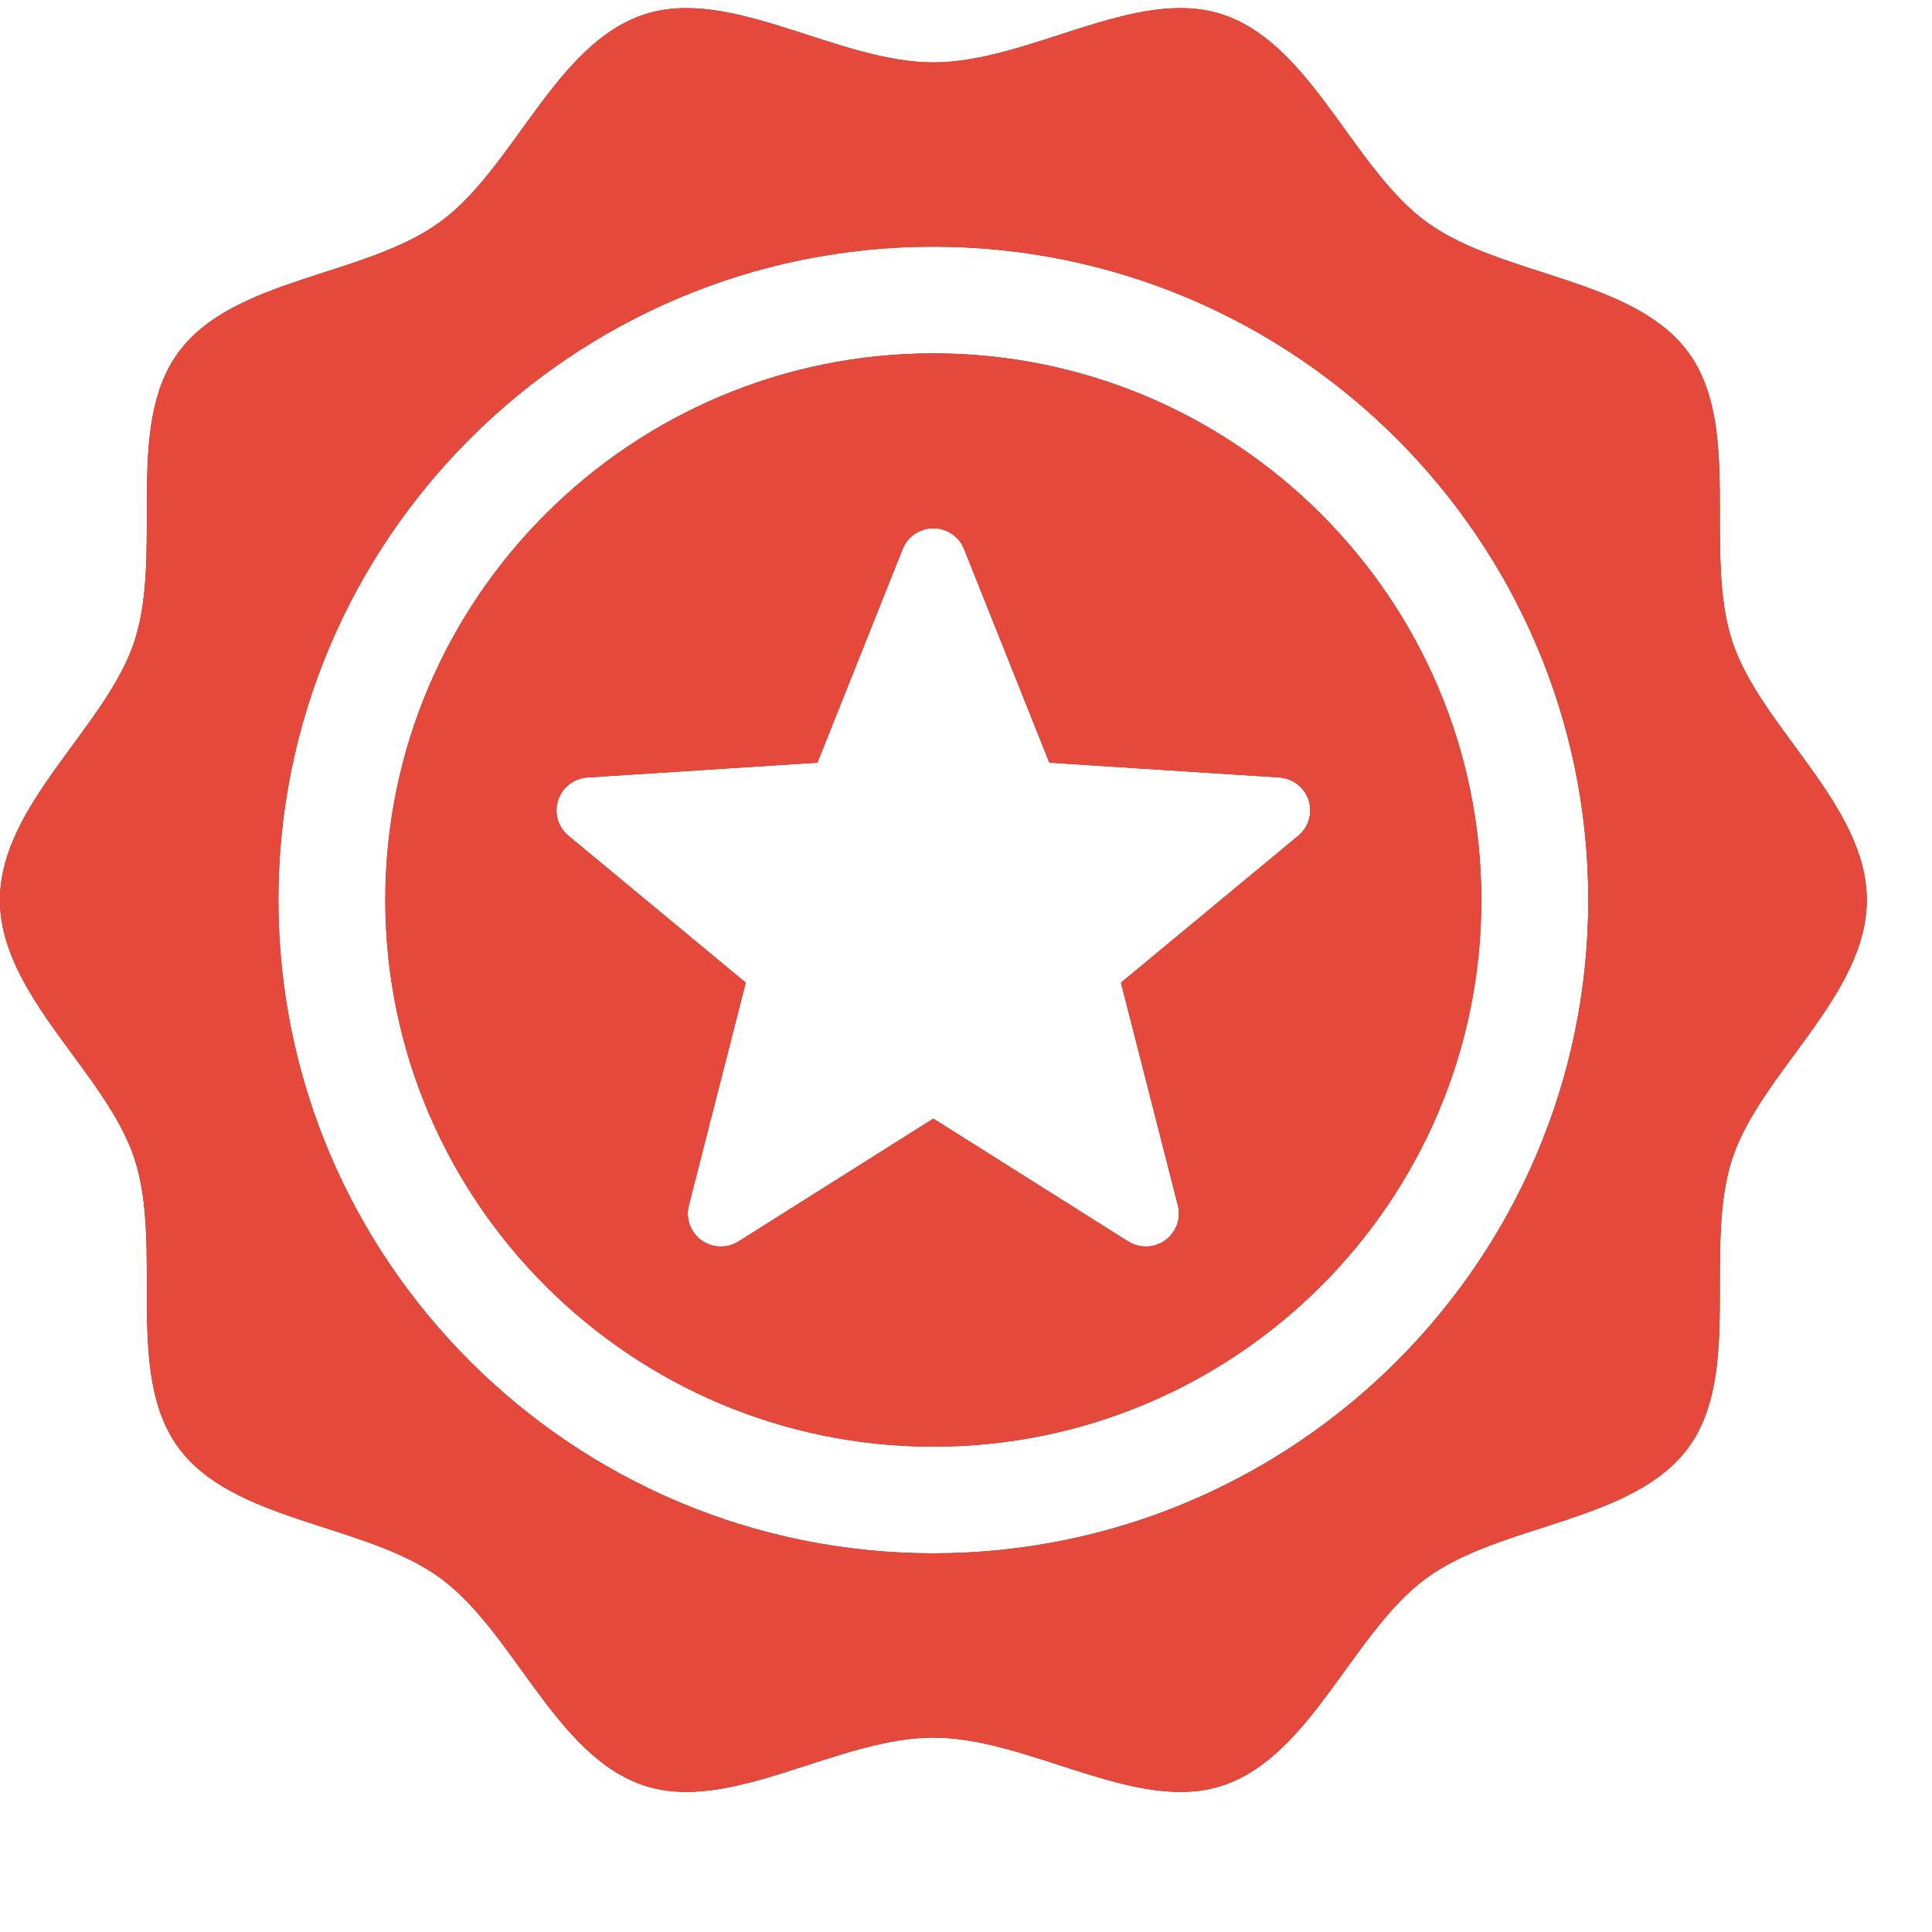
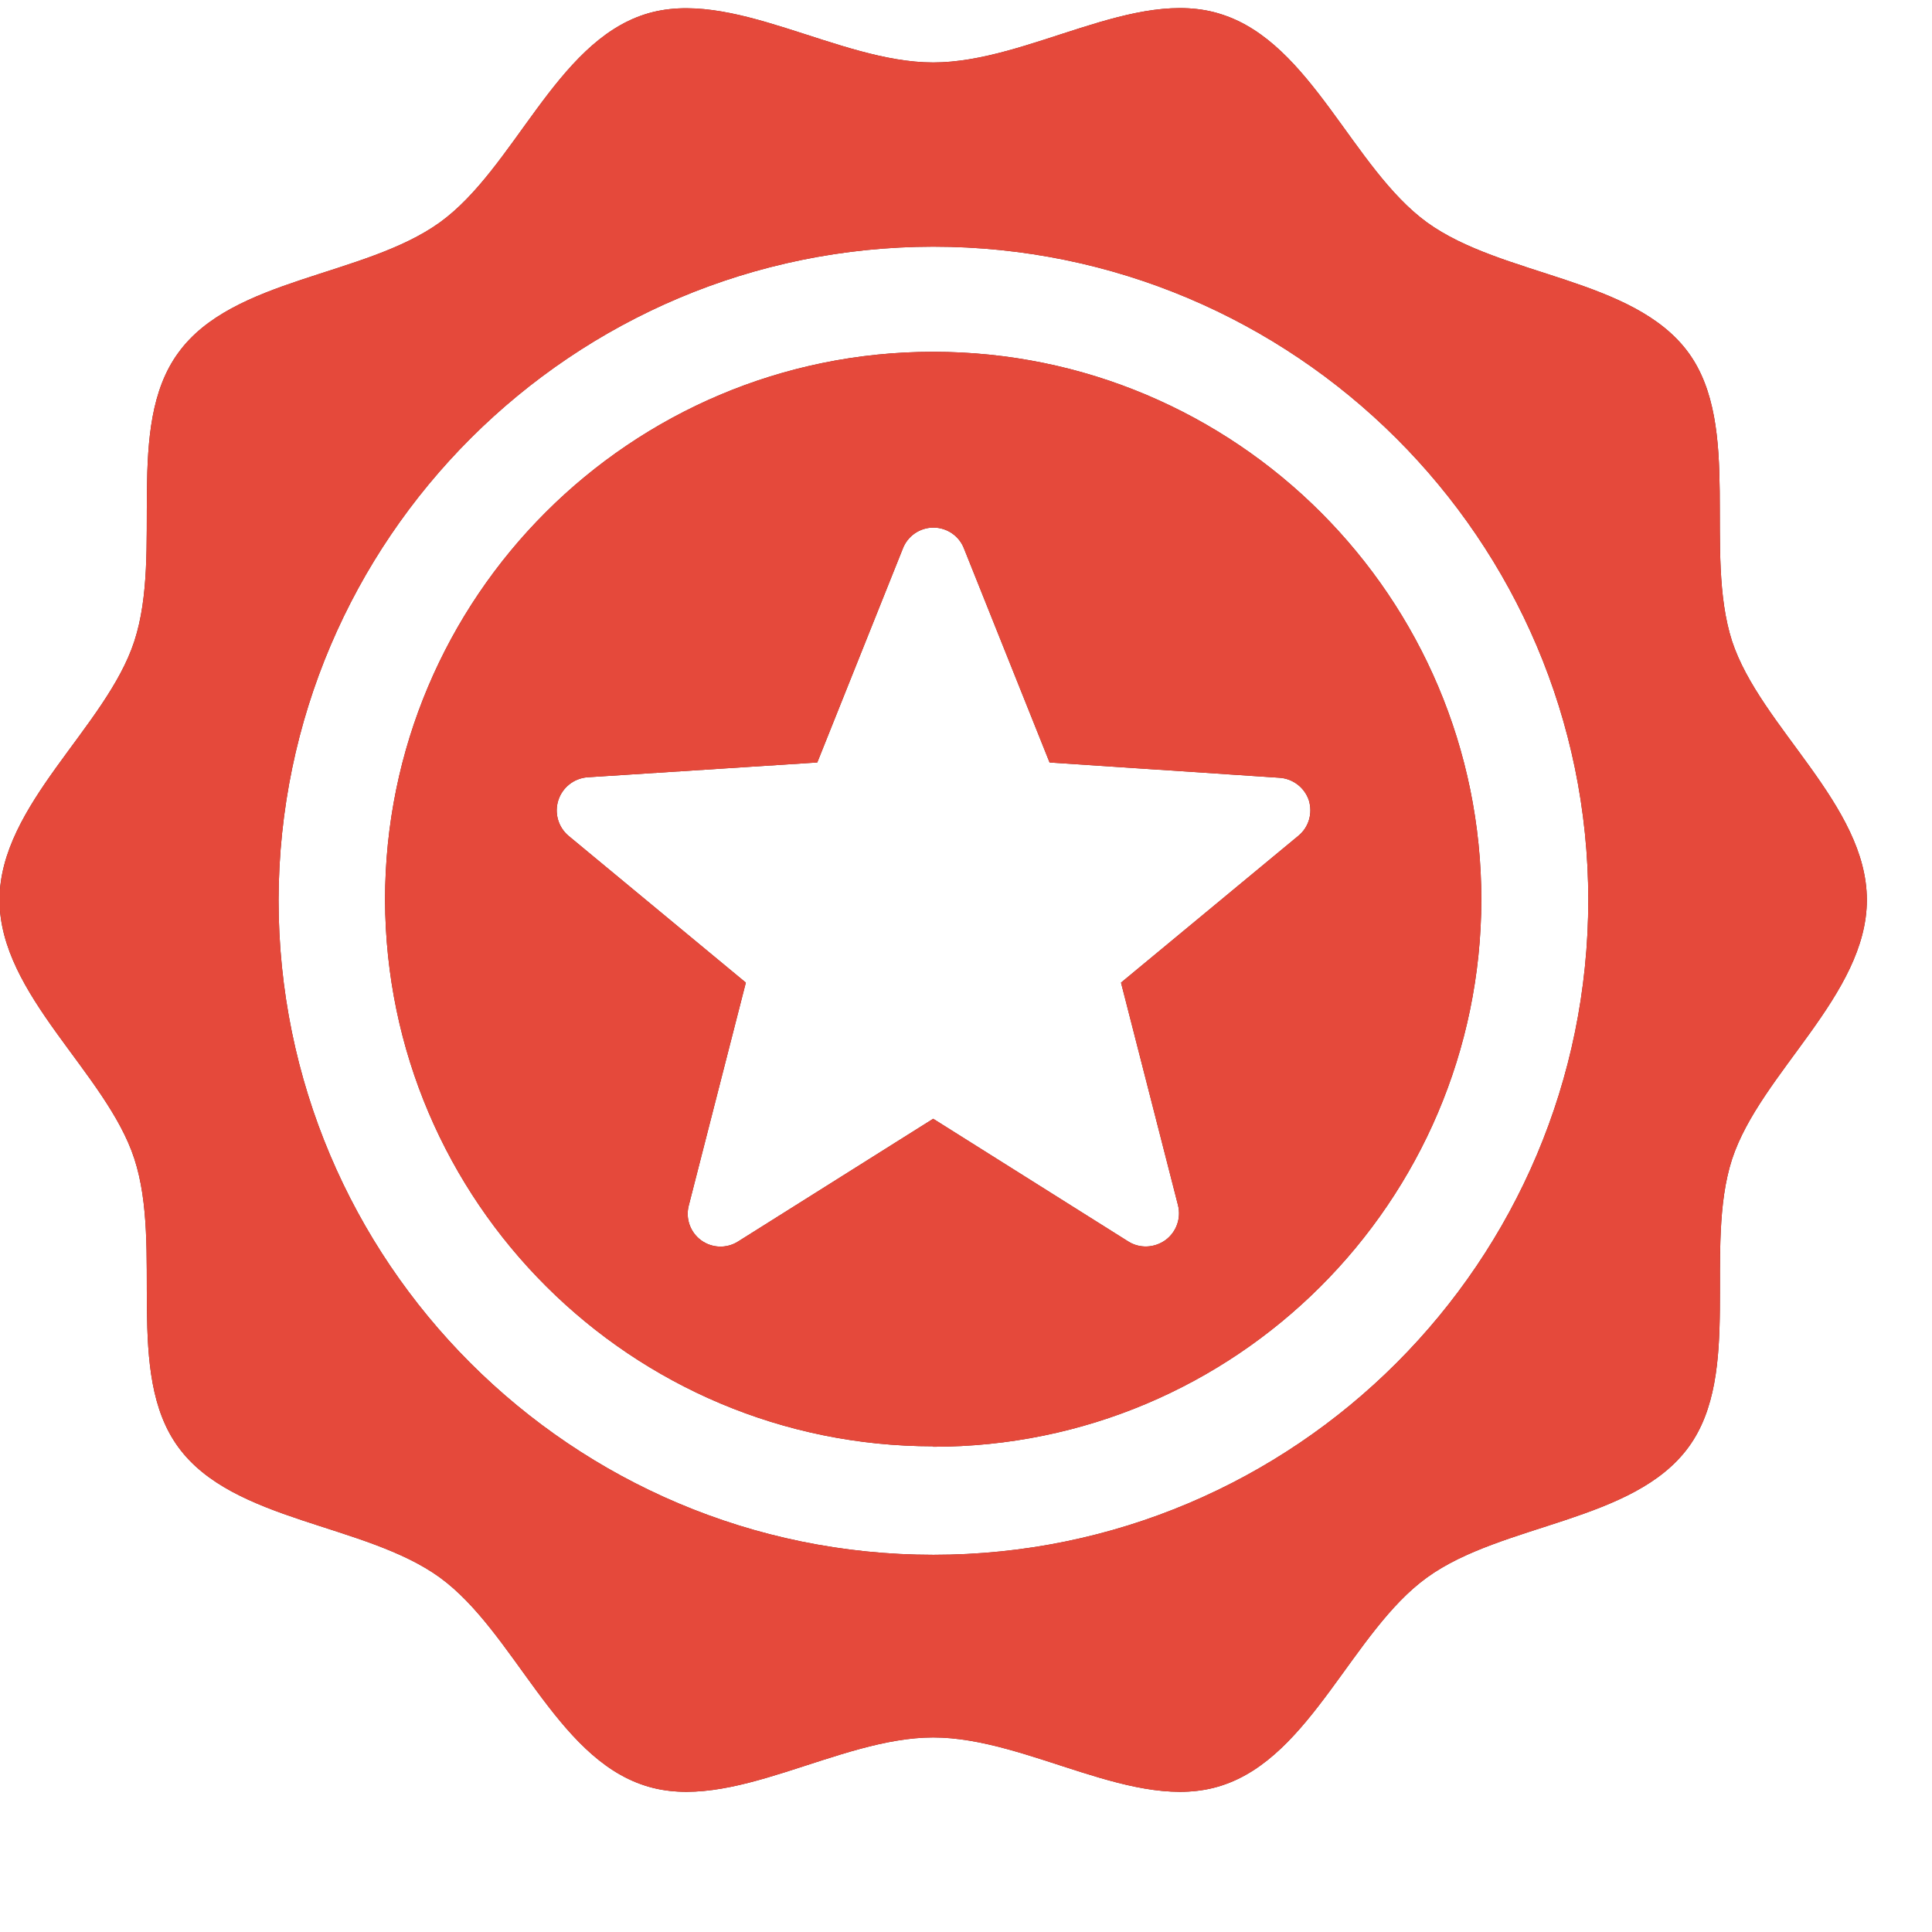
- <svg xmlns="http://www.w3.org/2000/svg" width="43px" height="43px">
+ <svg xmlns="http://www.w3.org/2000/svg" width="43" height="43">
  <defs>
-     <filter id="Filter_0">
-       <feFlood flood-color="rgb(229, 73, 58)" flood-opacity="1" result="floodOut" />
+     <filter id="a">
+       <feFlood flood-color="#E5493A" flood-opacity="1" result="floodOut" />
      <feComposite operator="atop" in="floodOut" in2="SourceGraphic" result="compOut" />
-       <feBlend mode="normal" in="compOut" in2="SourceGraphic" />
+       <feBlend in="compOut" in2="SourceGraphic" />
    </filter>
  </defs>
-   <g filter="url(#Filter_0)">
-     <path fill-rule="evenodd" fill="rgb(0, 0, 0)" d="M38.552,25.795 C37.907,27.780 38.787,30.561 37.582,32.213 C36.363,33.882 33.432,33.900 31.759,35.115 C30.102,36.317 29.185,39.100 27.195,39.745 C25.275,40.367 22.903,38.673 20.774,38.673 C18.645,38.673 16.274,40.367 14.353,39.745 C12.362,39.100 11.446,36.317 9.789,35.114 C8.115,33.899 5.185,33.882 3.967,32.213 C2.760,30.560 3.640,27.779 2.995,25.794 C2.371,23.877 -0.001,22.154 -0.001,20.031 C-0.001,17.907 2.370,16.183 2.994,14.268 C3.640,12.282 2.760,9.502 3.966,7.850 C5.184,6.180 8.114,6.163 9.787,4.947 C11.445,3.744 12.361,0.962 14.352,0.318 C16.272,-0.304 18.645,1.389 20.773,1.389 C22.902,1.389 25.274,-0.304 27.194,0.318 C29.185,0.962 30.101,3.744 31.758,4.947 C33.431,6.163 36.363,6.180 37.581,7.850 C38.787,9.502 37.907,12.282 38.552,14.268 C39.176,16.184 41.547,17.907 41.549,20.031 C41.549,22.154 39.177,23.879 38.552,25.795 ZM20.773,5.490 C12.735,5.490 6.196,12.013 6.196,20.031 C6.196,28.050 12.735,34.572 20.773,34.572 C28.811,34.572 35.350,28.050 35.350,20.031 C35.350,12.013 28.811,5.490 20.773,5.490 ZM20.773,32.198 C14.047,32.198 8.576,26.740 8.576,20.031 C8.576,13.322 14.047,7.865 20.773,7.865 C27.499,7.865 32.970,13.322 32.970,20.031 C32.970,26.740 27.499,32.198 20.773,32.198 ZM29.126,17.810 C29.033,17.525 28.775,17.324 28.474,17.304 L23.355,16.974 L21.457,12.220 C21.346,11.941 21.075,11.758 20.774,11.758 C20.473,11.758 20.202,11.941 20.090,12.220 L18.193,16.974 L13.074,17.304 C12.773,17.324 12.514,17.525 12.422,17.810 C12.328,18.096 12.419,18.410 12.651,18.601 L16.598,21.871 L15.331,26.829 C15.256,27.121 15.368,27.427 15.611,27.604 C15.855,27.780 16.182,27.790 16.437,27.631 L20.773,24.897 L25.110,27.631 C25.365,27.790 25.692,27.780 25.936,27.604 C26.178,27.427 26.290,27.121 26.216,26.829 L24.949,21.871 L28.896,18.601 C29.127,18.410 29.218,18.096 29.126,17.810 Z" />
+   <g filter="url(#a)">
+     <path fill-rule="evenodd" d="M38.55 25.8c-.64 1.98.24 4.76-.97 6.41-1.22 1.67-4.15 1.69-5.82 2.9-1.66 1.2-2.58 3.99-4.57 4.63-1.92.63-4.29-1.07-6.42-1.07s-4.5 1.7-6.42 1.07c-1.99-.64-2.9-3.42-4.56-4.63-1.67-1.21-4.6-1.23-5.82-2.9-1.21-1.65-.33-4.43-.98-6.42-.62-1.91-3-3.64-3-5.76 0-2.12 2.38-3.85 3-5.76.65-1.99-.23-4.77.98-6.42 1.21-1.67 4.14-1.69 5.82-2.9 1.66-1.2 2.57-3.99 4.56-4.63 1.92-.62 4.3 1.07 6.42 1.07 2.13 0 4.5-1.7 6.42-1.07 2 .64 2.91 3.42 4.57 4.63 1.67 1.21 4.6 1.23 5.82 2.9 1.2 1.65.33 4.43.97 6.42.63 1.91 3 3.64 3 5.76 0 2.12-2.37 3.85-3 5.77zM20.77 5.49A14.58 14.58 0 006.2 20.03a14.57 14.57 0 0029.15 0c0-8.02-6.54-14.54-14.58-14.54zm0 26.7a12.2 12.2 0 01-12.2-12.16 12.2 12.2 0 0124.4 0 12.2 12.2 0 01-12.2 12.17zm8.36-14.38a.74.74 0 00-.66-.5l-5.11-.34-1.9-4.75a.73.73 0 00-1.37 0l-1.9 4.75-5.12.33a.74.74 0 00-.42 1.3l3.95 3.27-1.27 4.96a.73.73 0 001.1.8l4.34-2.73 4.34 2.73c.25.16.58.15.83-.03a.74.74 0 00.28-.77l-1.27-4.96 3.95-3.27c.23-.19.32-.5.23-.79z" />
  </g>
</svg>
